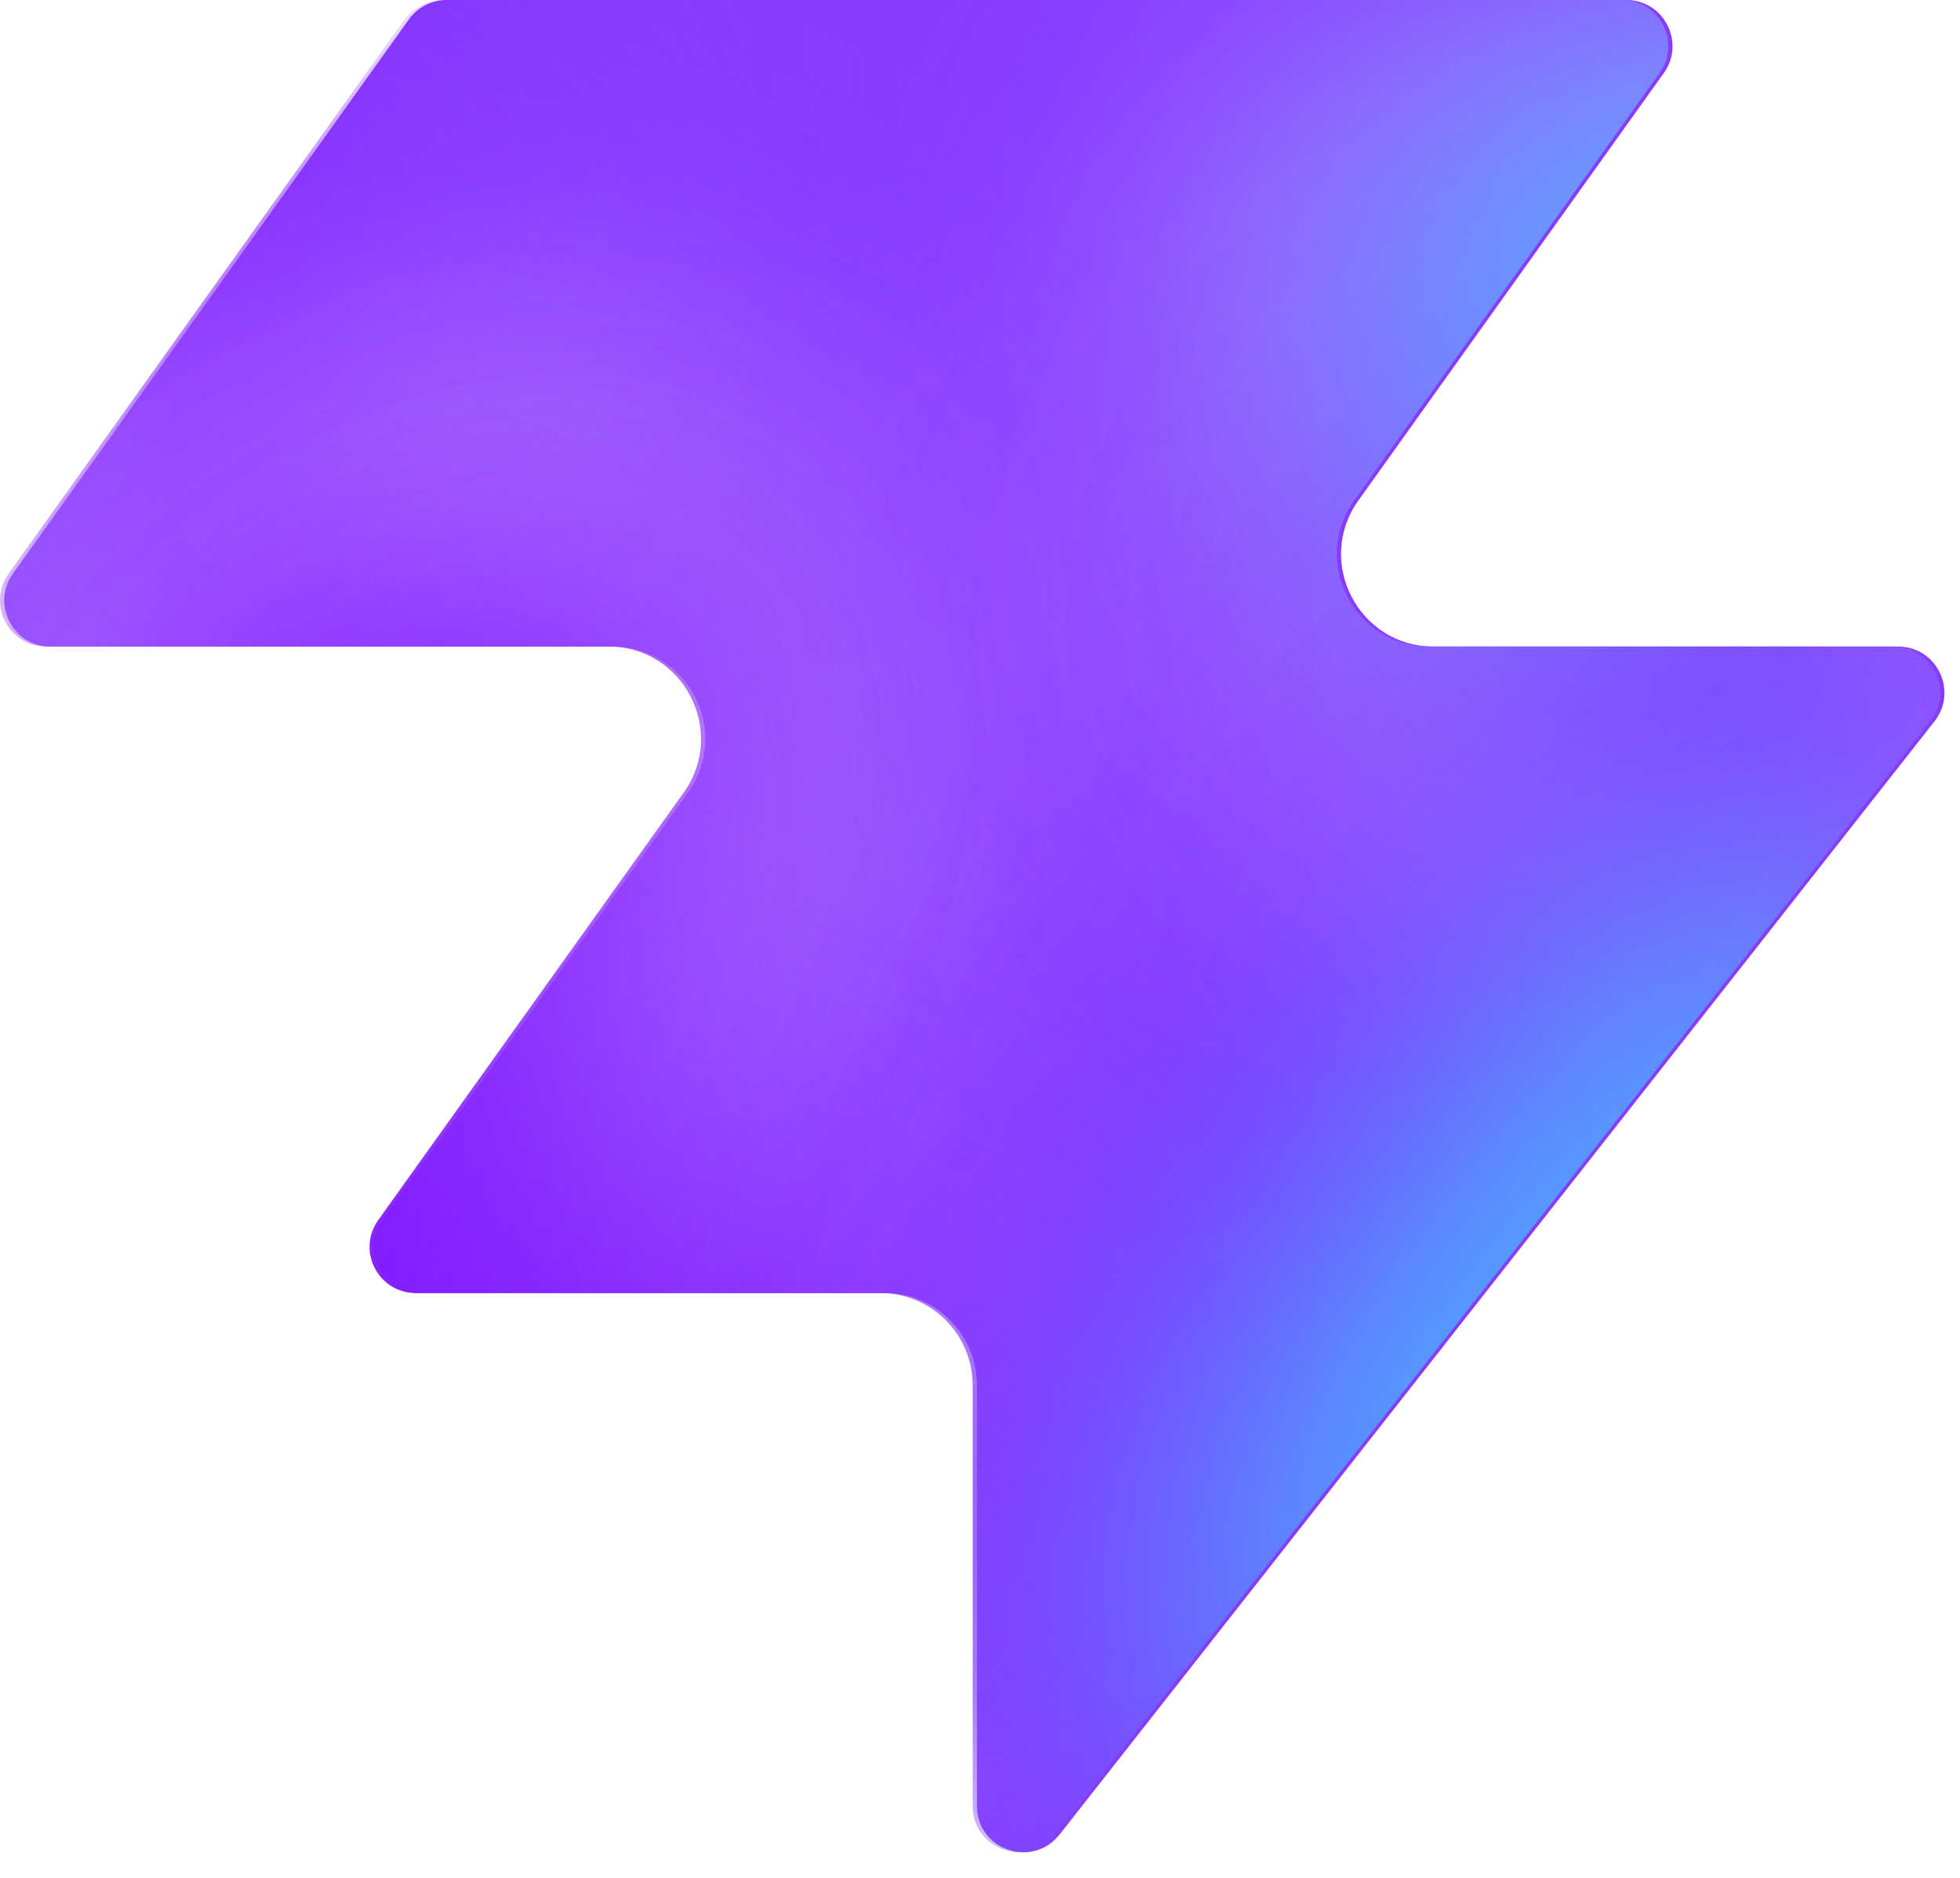
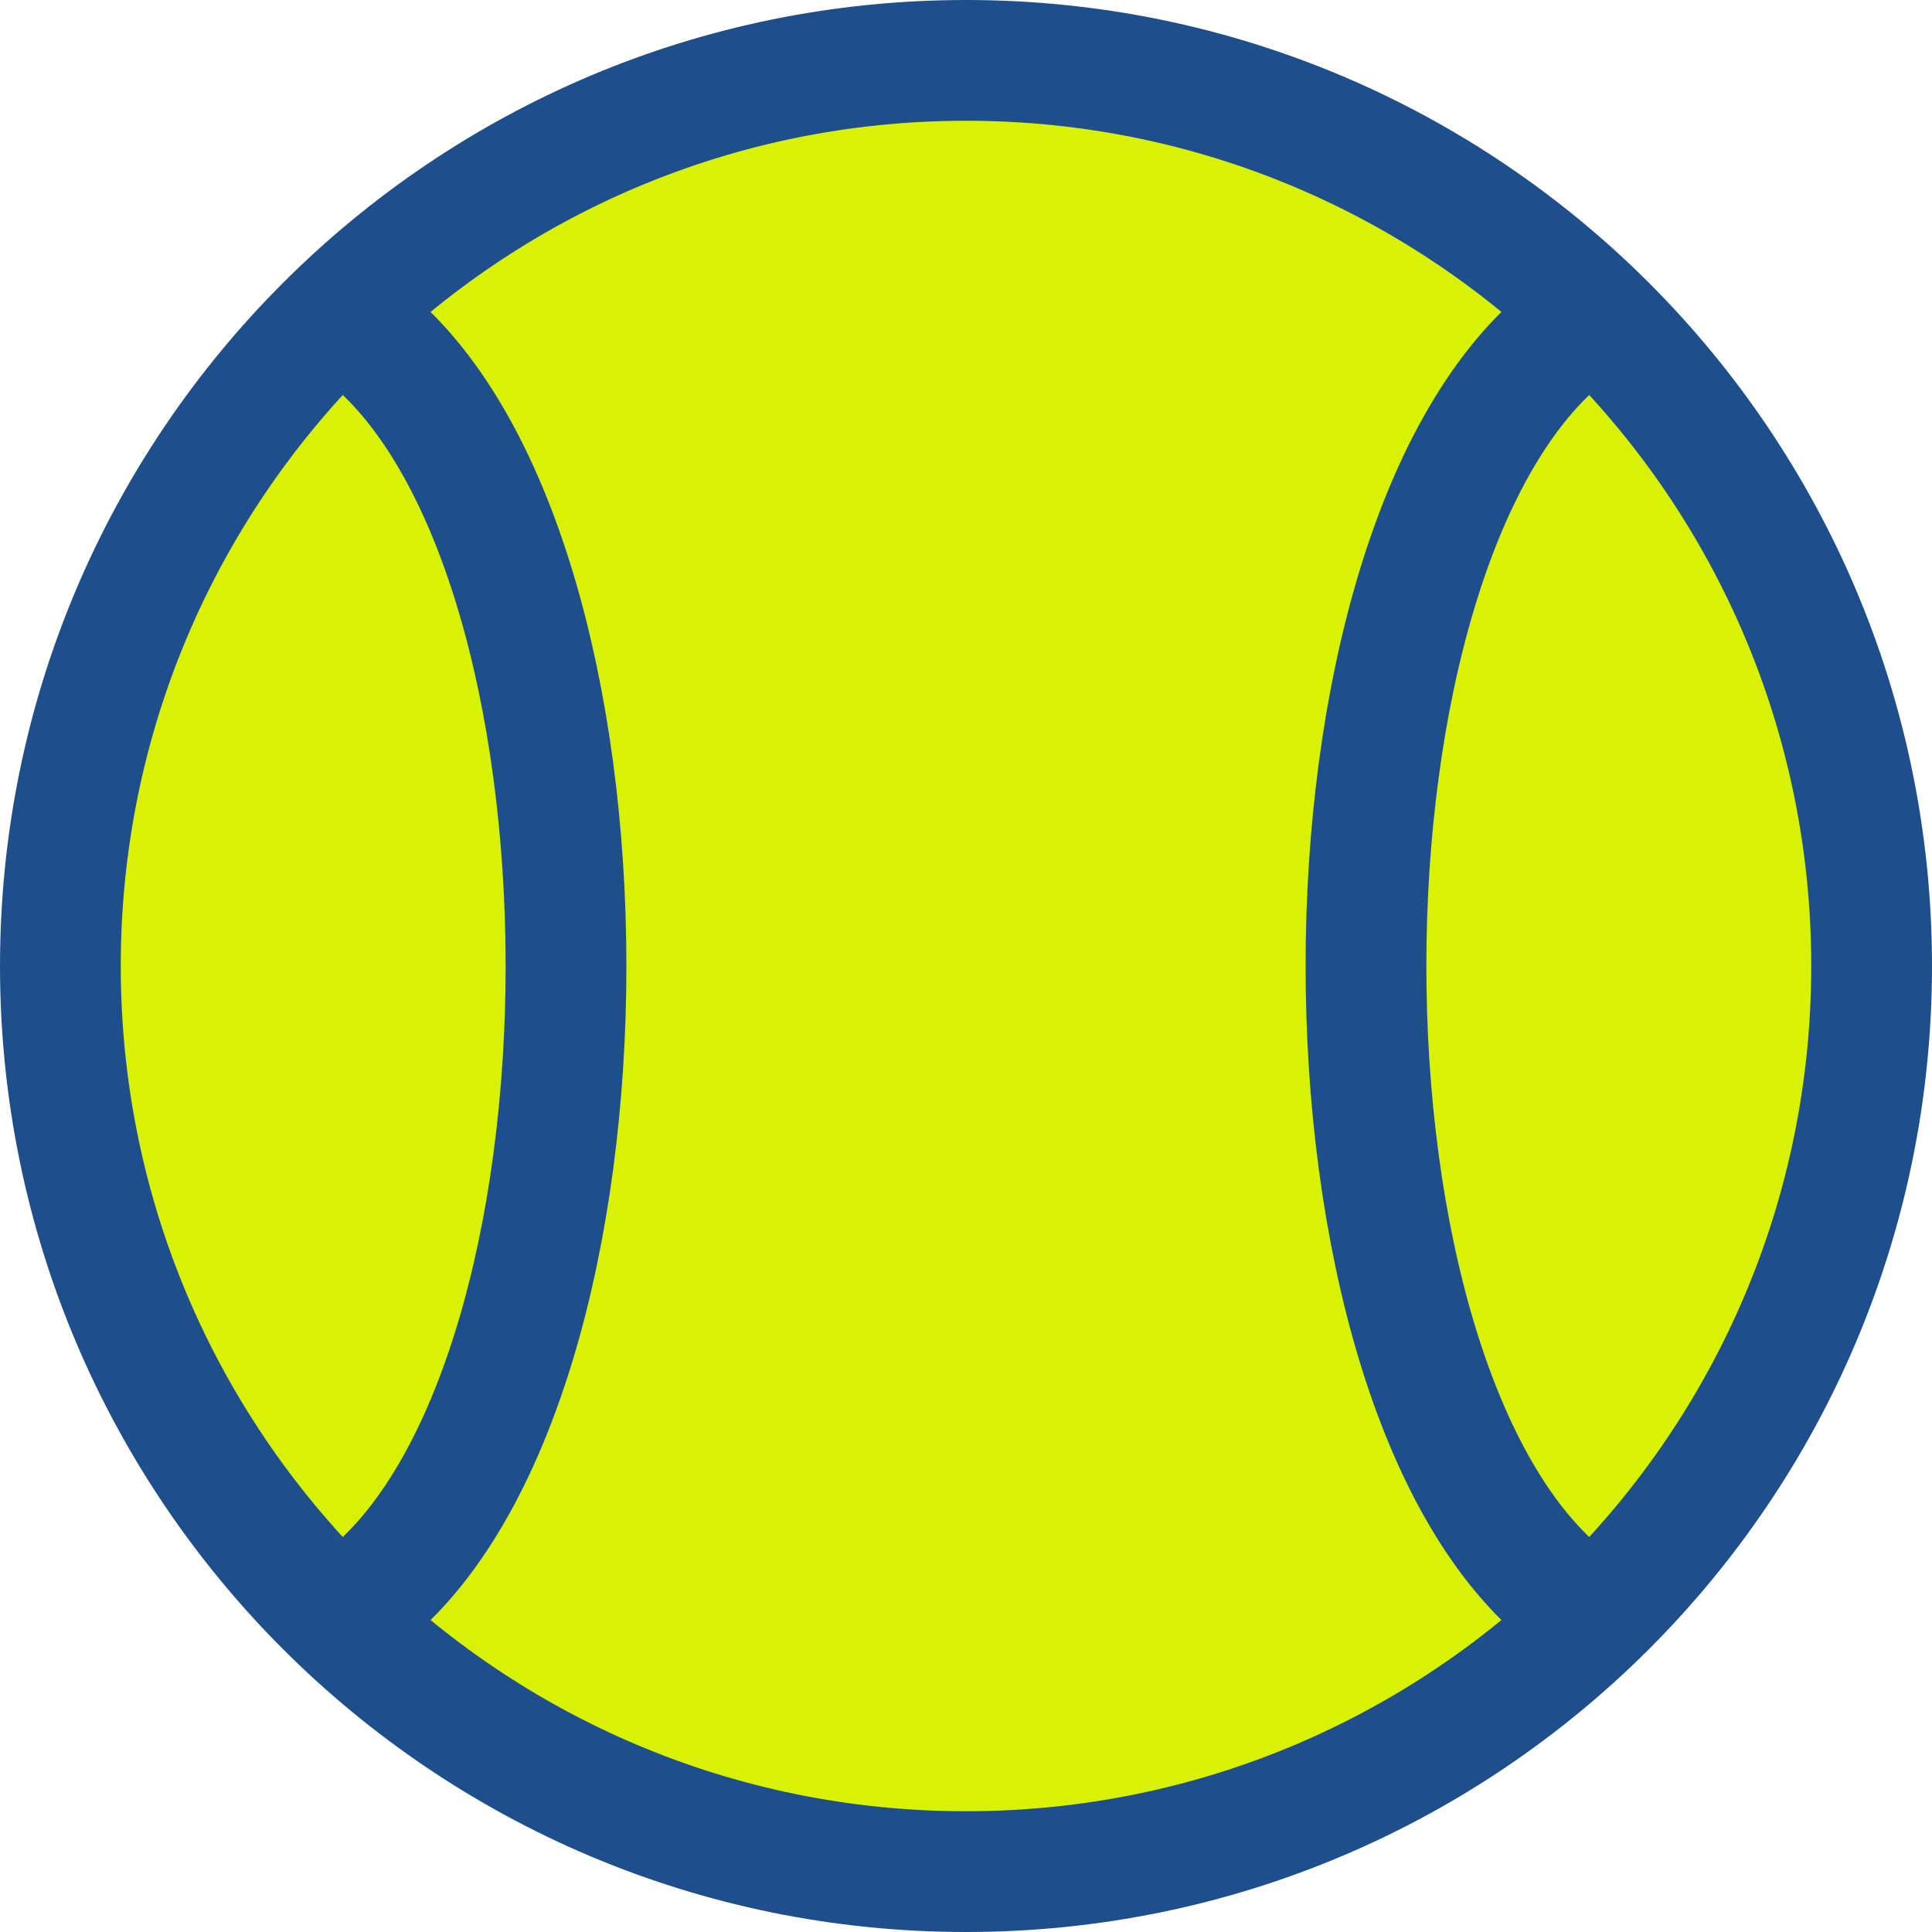
- <svg xmlns="http://www.w3.org/2000/svg" width="48" height="46" fill="none" viewBox="0 0 48 46">
-   <path fill="#863bff" d="M25.946 44.938c-.664.845-2.021.375-2.021-.698V33.937a2.26 2.26 0 0 0-2.262-2.262H10.287c-.92 0-1.456-1.04-.92-1.788l7.48-10.471c1.07-1.497 0-3.578-1.842-3.578H1.237c-.92 0-1.456-1.04-.92-1.788L10.013.474c.214-.297.556-.474.92-.474h28.894c.92 0 1.456 1.04.92 1.788l-7.48 10.471c-1.07 1.498 0 3.579 1.842 3.579h11.377c.943 0 1.473 1.088.89 1.83L25.947 44.94z" style="fill:#863bff;fill:color(display-p3 .525 .23 1);fill-opacity:1" />
-   <mask id="a" width="48" height="46" x="0" y="0" maskUnits="userSpaceOnUse" style="mask-type:alpha">
-     <path fill="#000" d="M25.842 44.938c-.664.844-2.021.375-2.021-.698V33.937a2.26 2.26 0 0 0-2.262-2.262H10.183c-.92 0-1.456-1.04-.92-1.788l7.48-10.471c1.07-1.498 0-3.579-1.842-3.579H1.133c-.92 0-1.456-1.04-.92-1.787L9.91.473c.214-.297.556-.474.92-.474h28.894c.92 0 1.456 1.04.92 1.788l-7.48 10.471c-1.07 1.498 0 3.578 1.842 3.578h11.377c.943 0 1.473 1.088.89 1.832L25.843 44.94z" style="fill:#000;fill-opacity:1" />
-   </mask>
-   <g mask="url(#a)">
-     <g filter="url(#b)">
-       <ellipse cx="5.508" cy="14.704" fill="#ede6ff" rx="5.508" ry="14.704" style="fill:#ede6ff;fill:color(display-p3 .927 .903 1);fill-opacity:1" transform="matrix(.00324 1 1 -.00324 -4.47 31.516)" />
-     </g>
-     <g filter="url(#c)">
-       <ellipse cx="10.399" cy="29.851" fill="#ede6ff" rx="10.399" ry="29.851" style="fill:#ede6ff;fill:color(display-p3 .927 .903 1);fill-opacity:1" transform="matrix(.00324 1 1 -.00324 -39.328 7.883)" />
-     </g>
-     <g filter="url(#d)">
-       <ellipse cx="5.508" cy="30.487" fill="#7e14ff" rx="5.508" ry="30.487" style="fill:#7e14ff;fill:color(display-p3 .492 .077 1);fill-opacity:1" transform="rotate(89.814 -25.913 -14.639)scale(1 -1)" />
-     </g>
-     <g filter="url(#e)">
-       <ellipse cx="5.508" cy="30.599" fill="#7e14ff" rx="5.508" ry="30.599" style="fill:#7e14ff;fill:color(display-p3 .492 .077 1);fill-opacity:1" transform="rotate(89.814 -32.644 -3.334)scale(1 -1)" />
-     </g>
-     <g filter="url(#f)">
-       <ellipse cx="5.508" cy="30.599" fill="#7e14ff" rx="5.508" ry="30.599" style="fill:#7e14ff;fill:color(display-p3 .492 .077 1);fill-opacity:1" transform="matrix(.00324 1 1 -.00324 -34.34 30.47)" />
-     </g>
-     <g filter="url(#g)">
-       <ellipse cx="14.072" cy="22.078" fill="#ede6ff" rx="14.072" ry="22.078" style="fill:#ede6ff;fill:color(display-p3 .927 .903 1);fill-opacity:1" transform="rotate(93.35 24.506 48.493)scale(-1 1)" />
-     </g>
-     <g filter="url(#h)">
-       <ellipse cx="3.47" cy="21.501" fill="#7e14ff" rx="3.47" ry="21.501" style="fill:#7e14ff;fill:color(display-p3 .492 .077 1);fill-opacity:1" transform="rotate(89.009 28.708 47.59)scale(-1 1)" />
-     </g>
-     <g filter="url(#i)">
-       <ellipse cx="3.47" cy="21.501" fill="#7e14ff" rx="3.47" ry="21.501" style="fill:#7e14ff;fill:color(display-p3 .492 .077 1);fill-opacity:1" transform="rotate(89.009 28.708 47.59)scale(-1 1)" />
-     </g>
-     <g filter="url(#j)">
-       <ellipse cx=".387" cy="8.972" fill="#7e14ff" rx="4.407" ry="29.108" style="fill:#7e14ff;fill:color(display-p3 .492 .077 1);fill-opacity:1" transform="rotate(39.51 .387 8.972)" />
-     </g>
-     <g filter="url(#k)">
-       <ellipse cx="47.523" cy="-6.092" fill="#7e14ff" rx="4.407" ry="29.108" style="fill:#7e14ff;fill:color(display-p3 .492 .077 1);fill-opacity:1" transform="rotate(37.892 47.523 -6.092)" />
-     </g>
-     <g filter="url(#l)">
-       <ellipse cx="41.412" cy="6.333" fill="#47bfff" rx="5.971" ry="9.665" style="fill:#47bfff;fill:color(display-p3 .28 .748 1);fill-opacity:1" transform="rotate(37.892 41.412 6.333)" />
-     </g>
-     <g filter="url(#m)">
-       <ellipse cx="-1.879" cy="38.332" fill="#7e14ff" rx="4.407" ry="29.108" style="fill:#7e14ff;fill:color(display-p3 .492 .077 1);fill-opacity:1" transform="rotate(37.892 -1.88 38.332)" />
-     </g>
-     <g filter="url(#n)">
-       <ellipse cx="-1.879" cy="38.332" fill="#7e14ff" rx="4.407" ry="29.108" style="fill:#7e14ff;fill:color(display-p3 .492 .077 1);fill-opacity:1" transform="rotate(37.892 -1.88 38.332)" />
-     </g>
-     <g filter="url(#o)">
-       <ellipse cx="35.651" cy="29.907" fill="#7e14ff" rx="4.407" ry="29.108" style="fill:#7e14ff;fill:color(display-p3 .492 .077 1);fill-opacity:1" transform="rotate(37.892 35.651 29.907)" />
-     </g>
-     <g filter="url(#p)">
-       <ellipse cx="38.418" cy="32.4" fill="#47bfff" rx="5.971" ry="15.297" style="fill:#47bfff;fill:color(display-p3 .28 .748 1);fill-opacity:1" transform="rotate(37.892 38.418 32.4)" />
-     </g>
-   </g>
-   <defs>
-     <filter id="b" width="60.045" height="41.654" x="-19.77" y="16.149" color-interpolation-filters="sRGB" filterUnits="userSpaceOnUse">
-       <feFlood flood-opacity="0" result="BackgroundImageFix" />
-       <feBlend in="SourceGraphic" in2="BackgroundImageFix" result="shape" />
-       <feGaussianBlur result="effect1_foregroundBlur_2002_17158" stdDeviation="7.659" />
-     </filter>
-     <filter id="c" width="90.34" height="51.437" x="-54.613" y="-7.533" color-interpolation-filters="sRGB" filterUnits="userSpaceOnUse">
-       <feFlood flood-opacity="0" result="BackgroundImageFix" />
-       <feBlend in="SourceGraphic" in2="BackgroundImageFix" result="shape" />
-       <feGaussianBlur result="effect1_foregroundBlur_2002_17158" stdDeviation="7.659" />
-     </filter>
-     <filter id="d" width="79.355" height="29.4" x="-49.64" y="2.03" color-interpolation-filters="sRGB" filterUnits="userSpaceOnUse">
-       <feFlood flood-opacity="0" result="BackgroundImageFix" />
-       <feBlend in="SourceGraphic" in2="BackgroundImageFix" result="shape" />
-       <feGaussianBlur result="effect1_foregroundBlur_2002_17158" stdDeviation="4.596" />
-     </filter>
-     <filter id="e" width="79.579" height="29.4" x="-45.045" y="20.029" color-interpolation-filters="sRGB" filterUnits="userSpaceOnUse">
-       <feFlood flood-opacity="0" result="BackgroundImageFix" />
-       <feBlend in="SourceGraphic" in2="BackgroundImageFix" result="shape" />
-       <feGaussianBlur result="effect1_foregroundBlur_2002_17158" stdDeviation="4.596" />
-     </filter>
-     <filter id="f" width="79.579" height="29.4" x="-43.513" y="21.178" color-interpolation-filters="sRGB" filterUnits="userSpaceOnUse">
-       <feFlood flood-opacity="0" result="BackgroundImageFix" />
-       <feBlend in="SourceGraphic" in2="BackgroundImageFix" result="shape" />
-       <feGaussianBlur result="effect1_foregroundBlur_2002_17158" stdDeviation="4.596" />
-     </filter>
-     <filter id="g" width="74.749" height="58.852" x="15.756" y="-17.901" color-interpolation-filters="sRGB" filterUnits="userSpaceOnUse">
-       <feFlood flood-opacity="0" result="BackgroundImageFix" />
-       <feBlend in="SourceGraphic" in2="BackgroundImageFix" result="shape" />
-       <feGaussianBlur result="effect1_foregroundBlur_2002_17158" stdDeviation="7.659" />
-     </filter>
-     <filter id="h" width="61.377" height="25.362" x="23.548" y="2.284" color-interpolation-filters="sRGB" filterUnits="userSpaceOnUse">
-       <feFlood flood-opacity="0" result="BackgroundImageFix" />
-       <feBlend in="SourceGraphic" in2="BackgroundImageFix" result="shape" />
-       <feGaussianBlur result="effect1_foregroundBlur_2002_17158" stdDeviation="4.596" />
-     </filter>
-     <filter id="i" width="61.377" height="25.362" x="23.548" y="2.284" color-interpolation-filters="sRGB" filterUnits="userSpaceOnUse">
-       <feFlood flood-opacity="0" result="BackgroundImageFix" />
-       <feBlend in="SourceGraphic" in2="BackgroundImageFix" result="shape" />
-       <feGaussianBlur result="effect1_foregroundBlur_2002_17158" stdDeviation="4.596" />
-     </filter>
-     <filter id="j" width="56.045" height="63.649" x="-27.636" y="-22.853" color-interpolation-filters="sRGB" filterUnits="userSpaceOnUse">
-       <feFlood flood-opacity="0" result="BackgroundImageFix" />
-       <feBlend in="SourceGraphic" in2="BackgroundImageFix" result="shape" />
-       <feGaussianBlur result="effect1_foregroundBlur_2002_17158" stdDeviation="4.596" />
-     </filter>
-     <filter id="k" width="54.814" height="64.646" x="20.116" y="-38.415" color-interpolation-filters="sRGB" filterUnits="userSpaceOnUse">
-       <feFlood flood-opacity="0" result="BackgroundImageFix" />
-       <feBlend in="SourceGraphic" in2="BackgroundImageFix" result="shape" />
-       <feGaussianBlur result="effect1_foregroundBlur_2002_17158" stdDeviation="4.596" />
-     </filter>
-     <filter id="l" width="33.541" height="35.313" x="24.641" y="-11.323" color-interpolation-filters="sRGB" filterUnits="userSpaceOnUse">
-       <feFlood flood-opacity="0" result="BackgroundImageFix" />
-       <feBlend in="SourceGraphic" in2="BackgroundImageFix" result="shape" />
-       <feGaussianBlur result="effect1_foregroundBlur_2002_17158" stdDeviation="4.596" />
-     </filter>
-     <filter id="m" width="54.814" height="64.646" x="-29.286" y="6.009" color-interpolation-filters="sRGB" filterUnits="userSpaceOnUse">
-       <feFlood flood-opacity="0" result="BackgroundImageFix" />
-       <feBlend in="SourceGraphic" in2="BackgroundImageFix" result="shape" />
-       <feGaussianBlur result="effect1_foregroundBlur_2002_17158" stdDeviation="4.596" />
-     </filter>
-     <filter id="n" width="54.814" height="64.646" x="-29.286" y="6.009" color-interpolation-filters="sRGB" filterUnits="userSpaceOnUse">
-       <feFlood flood-opacity="0" result="BackgroundImageFix" />
-       <feBlend in="SourceGraphic" in2="BackgroundImageFix" result="shape" />
-       <feGaussianBlur result="effect1_foregroundBlur_2002_17158" stdDeviation="4.596" />
-     </filter>
-     <filter id="o" width="54.814" height="64.646" x="8.244" y="-2.416" color-interpolation-filters="sRGB" filterUnits="userSpaceOnUse">
-       <feFlood flood-opacity="0" result="BackgroundImageFix" />
-       <feBlend in="SourceGraphic" in2="BackgroundImageFix" result="shape" />
-       <feGaussianBlur result="effect1_foregroundBlur_2002_17158" stdDeviation="4.596" />
-     </filter>
-     <filter id="p" width="39.409" height="43.623" x="18.713" y="10.588" color-interpolation-filters="sRGB" filterUnits="userSpaceOnUse">
-       <feFlood flood-opacity="0" result="BackgroundImageFix" />
-       <feBlend in="SourceGraphic" in2="BackgroundImageFix" result="shape" />
-       <feGaussianBlur result="effect1_foregroundBlur_2002_17158" stdDeviation="4.596" />
-     </filter>
-   </defs>
+ <svg xmlns="http://www.w3.org/2000/svg" viewBox="0 0 32 32">
+   <circle cx="16" cy="16" r="15" fill="#d7f205" stroke="#1e4f8c" stroke-width="2" />
+   <path d="M6 5.5c4.5 3.5 4.5 17.5 0 21M26 5.5c-4.5 3.5-4.5 17.5 0 21" fill="none" stroke="#1e4f8c" stroke-width="2" stroke-linecap="round" />
</svg>
